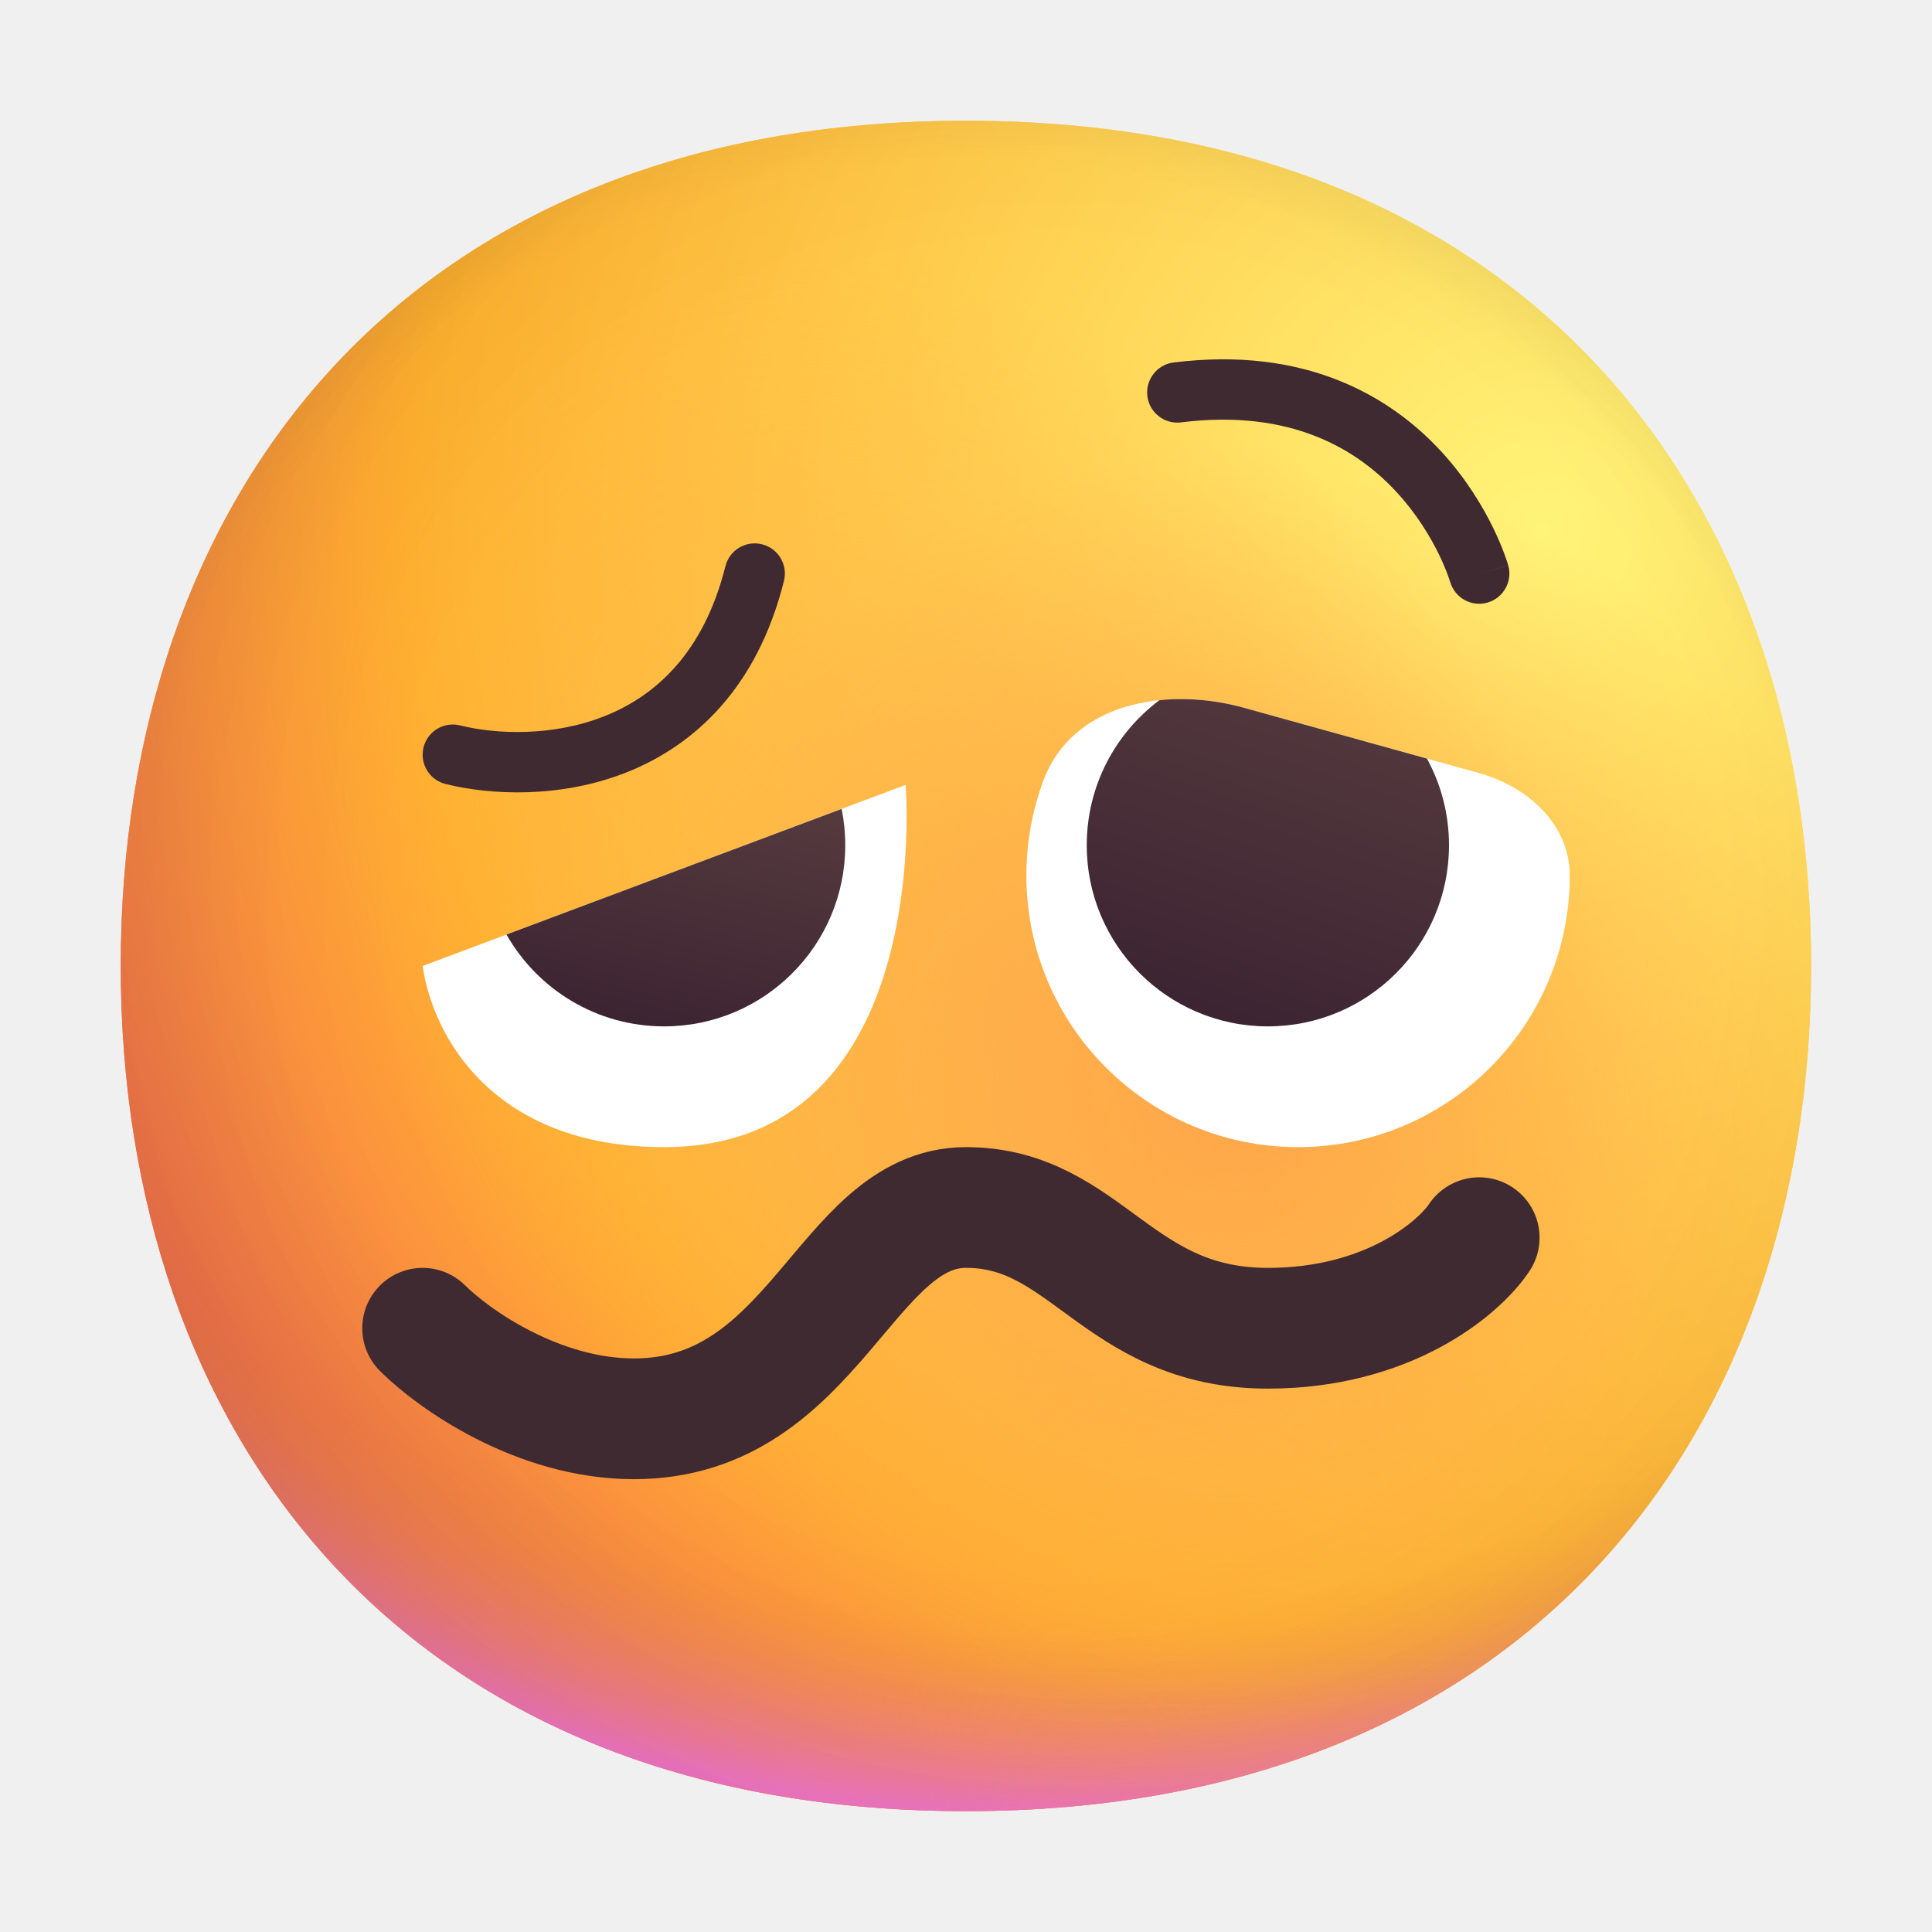
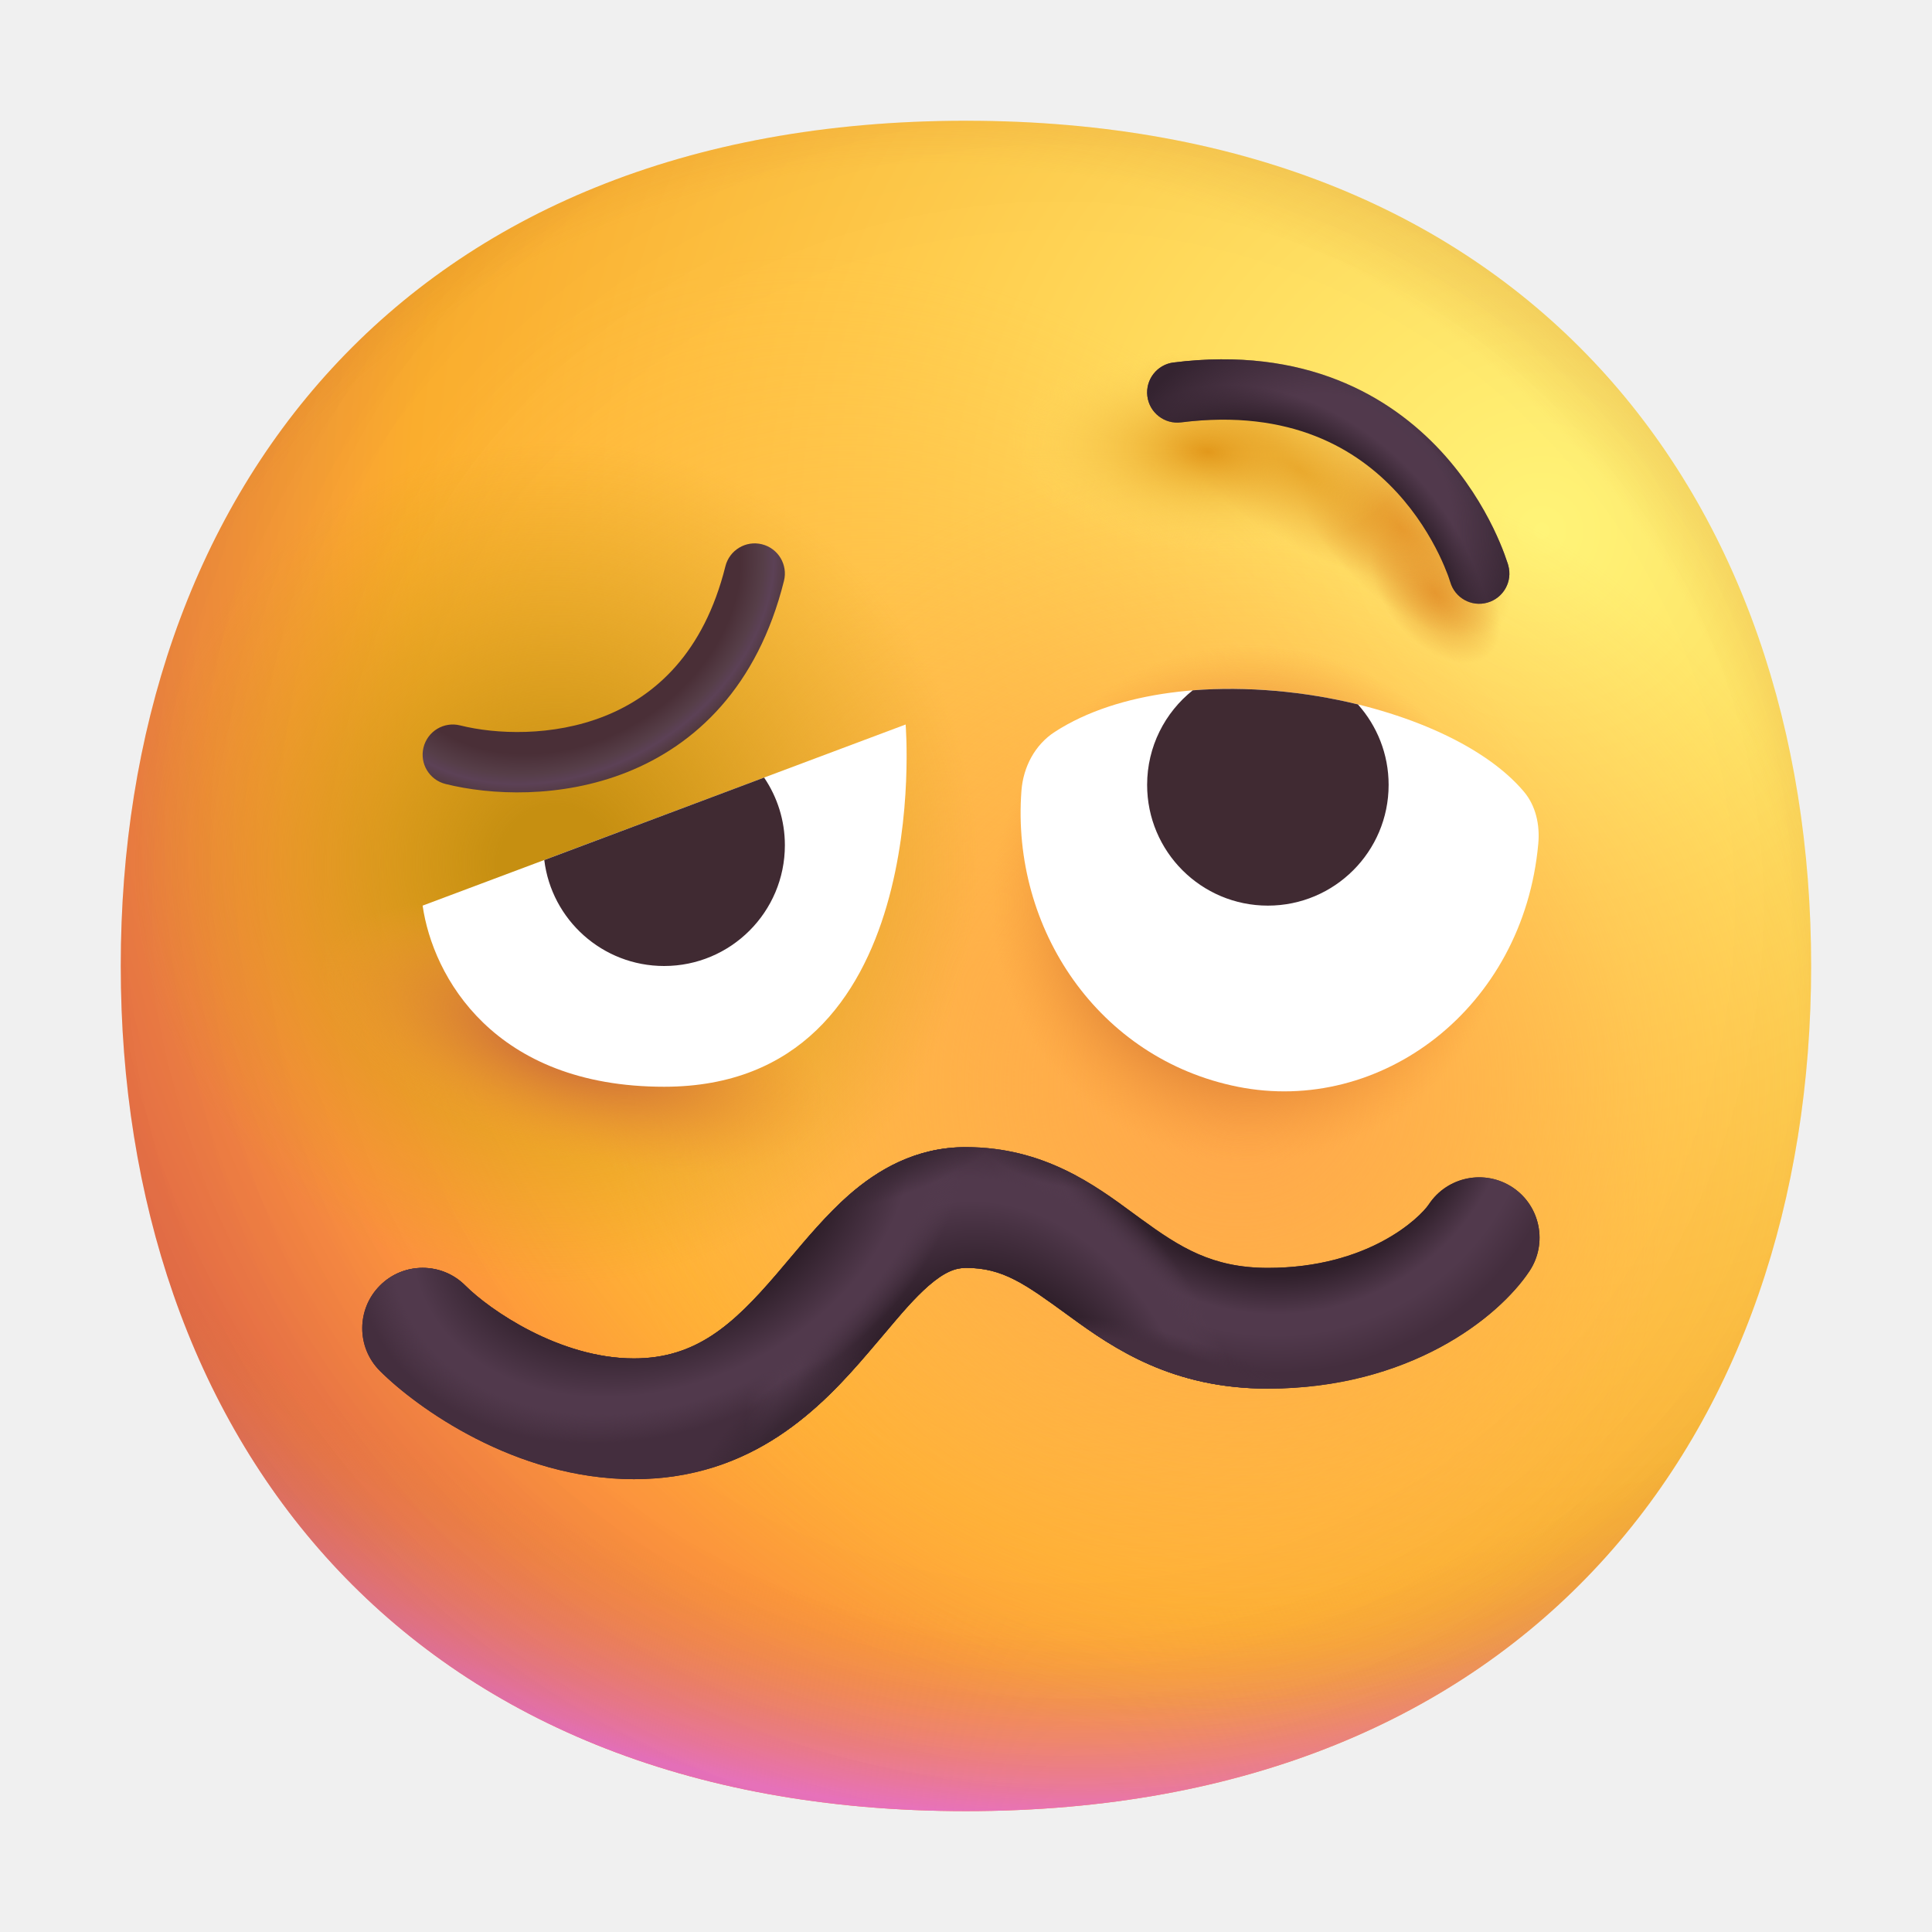
<svg xmlns="http://www.w3.org/2000/svg" width="32" height="32" viewBox="0 0 32 32" fill="none">
-   <path d="M15.999 29.998C25.333 29.998 29.998 23.73 29.998 15.999C29.998 8.268 25.333 2 15.999 2C6.664 2 2 8.268 2 15.999C2 23.73 6.664 29.998 15.999 29.998Z" fill="url(#paint0_radial_31_136)" />
-   <path d="M15.999 29.998C25.333 29.998 29.998 23.73 29.998 15.999C29.998 8.268 25.333 2 15.999 2C6.664 2 2 8.268 2 15.999C2 23.73 6.664 29.998 15.999 29.998Z" fill="url(#paint1_radial_31_136)" />
-   <path d="M15.999 29.998C25.333 29.998 29.998 23.73 29.998 15.999C29.998 8.268 25.333 2 15.999 2C6.664 2 2 8.268 2 15.999C2 23.73 6.664 29.998 15.999 29.998Z" fill="url(#paint2_radial_31_136)" />
-   <path d="M15.999 29.998C25.333 29.998 29.998 23.73 29.998 15.999C29.998 8.268 25.333 2 15.999 2C6.664 2 2 8.268 2 15.999C2 23.73 6.664 29.998 15.999 29.998Z" fill="url(#paint3_radial_31_136)" fill-opacity="0.6" />
-   <path d="M15.999 29.998C25.333 29.998 29.998 23.73 29.998 15.999C29.998 8.268 25.333 2 15.999 2C6.664 2 2 8.268 2 15.999C2 23.73 6.664 29.998 15.999 29.998Z" fill="url(#paint4_radial_31_136)" />
-   <path d="M15.999 29.998C25.333 29.998 29.998 23.73 29.998 15.999C29.998 8.268 25.333 2 15.999 2C6.664 2 2 8.268 2 15.999C2 23.73 6.664 29.998 15.999 29.998Z" fill="url(#paint5_radial_31_136)" />
-   <path d="M15.999 29.998C25.333 29.998 29.998 23.73 29.998 15.999C29.998 8.268 25.333 2 15.999 2C6.664 2 2 8.268 2 15.999C2 23.73 6.664 29.998 15.999 29.998Z" fill="url(#paint6_radial_31_136)" />
-   <path d="M15.999 29.998C25.333 29.998 29.998 23.73 29.998 15.999C29.998 8.268 25.333 2 15.999 2C6.664 2 2 8.268 2 15.999C2 23.73 6.664 29.998 15.999 29.998Z" fill="url(#paint7_radial_31_136)" />
-   <path d="M7 22C7.5 22.5 8.9 23.5 10.5 23.5C13.5 23.5 14 20 16 20C18 20 18.5 22 21 22C23 22 24.167 21 24.5 20.5" stroke="#402A32" stroke-width="2" stroke-linecap="round" />
-   <path d="M11 19C8.172 19 7.167 17.167 7 16L15 13C15 13 15.5 19 11 19Z" fill="white" />
-   <path fill-rule="evenodd" clip-rule="evenodd" d="M20.61 11.725C19.298 11.361 17.76 11.649 17.284 12.924C17.1 13.414 17 13.945 17 14.5C17 16.985 19.015 19 21.5 19C23.985 19 26 16.985 26 14.5V14.5C26 13.656 25.308 13.03 24.495 12.804L20.61 11.725Z" fill="white" />
-   <path fill-rule="evenodd" clip-rule="evenodd" d="M11 17C12.657 17 14 15.657 14 14C14 13.794 13.979 13.592 13.94 13.398L8.389 15.479C8.905 16.387 9.881 17 11 17Z" fill="url(#paint8_linear_31_136)" />
-   <path fill-rule="evenodd" clip-rule="evenodd" d="M21 17C22.657 17 24 15.657 24 14C24 13.48 23.868 12.992 23.635 12.565L20.61 11.725C20.151 11.597 19.664 11.55 19.204 11.597C18.473 12.144 18 13.017 18 14C18 15.657 19.343 17 21 17Z" fill="url(#paint9_linear_31_136)" />
-   <path fill-rule="evenodd" clip-rule="evenodd" d="M19.562 6.996C21.385 6.768 22.48 7.444 23.133 8.152L24.02 9.639C24.096 9.904 24.372 10.057 24.637 9.981C24.903 9.905 25.057 9.628 24.981 9.363L24.5 9.5C24.981 9.363 24.981 9.362 24.981 9.362L24.98 9.362L24.98 9.36L24.979 9.356L24.975 9.344C24.972 9.335 24.968 9.322 24.963 9.306C24.953 9.275 24.938 9.231 24.918 9.177C24.878 9.069 24.817 8.919 24.731 8.742C24.559 8.39 24.283 7.924 23.867 7.473C23.02 6.556 21.615 5.732 19.438 6.004C19.164 6.038 18.97 6.288 19.004 6.562C19.038 6.836 19.288 7.03 19.562 6.996ZM23.133 8.152L24.02 9.639L24.019 9.636L24.012 9.616C24.006 9.596 23.995 9.565 23.98 9.525C23.95 9.443 23.902 9.324 23.832 9.18C23.691 8.892 23.467 8.514 23.133 8.152ZM12.985 9.621C13.052 9.353 12.889 9.082 12.621 9.015C12.353 8.948 12.082 9.111 12.015 9.379C11.654 10.821 10.851 11.528 10.015 11.861C9.15 12.205 8.21 12.162 7.621 12.015C7.353 11.948 7.082 12.111 7.015 12.379C6.948 12.647 7.111 12.918 7.379 12.985C8.123 13.171 9.283 13.228 10.385 12.79C11.516 12.339 12.546 11.379 12.985 9.621Z" fill="#402A32" />
+   <g clip-path="url(#clip0_3_1762)">
+     <path d="M15.999 29.998C25.333 29.998 29.998 23.73 29.998 15.999C29.998 8.268 25.333 2 15.999 2C6.664 2 2 8.268 2 15.999C2 23.73 6.664 29.998 15.999 29.998Z" fill="url(#paint0_radial_3_1762)" />
+     <path d="M15.999 29.998C25.333 29.998 29.998 23.73 29.998 15.999C29.998 8.268 25.333 2 15.999 2C6.664 2 2 8.268 2 15.999C2 23.73 6.664 29.998 15.999 29.998Z" fill="url(#paint1_radial_3_1762)" />
+     <path d="M15.999 29.998C25.333 29.998 29.998 23.73 29.998 15.999C29.998 8.268 25.333 2 15.999 2C6.664 2 2 8.268 2 15.999C2 23.73 6.664 29.998 15.999 29.998Z" fill="url(#paint2_radial_3_1762)" fill-opacity="0.6" />
+     <path d="M15.999 29.998C25.333 29.998 29.998 23.73 29.998 15.999C29.998 8.268 25.333 2 15.999 2C6.664 2 2 8.268 2 15.999C2 23.73 6.664 29.998 15.999 29.998Z" fill="url(#paint3_radial_3_1762)" />
+     <path d="M15.999 29.998C25.333 29.998 29.998 23.73 29.998 15.999C29.998 8.268 25.333 2 15.999 2C6.664 2 2 8.268 2 15.999C2 23.73 6.664 29.998 15.999 29.998Z" fill="url(#paint4_radial_3_1762)" />
+     <path d="M15.999 29.998C25.333 29.998 29.998 23.73 29.998 15.999C29.998 8.268 25.333 2 15.999 2C6.664 2 2 8.268 2 15.999C2 23.73 6.664 29.998 15.999 29.998Z" fill="url(#paint5_radial_3_1762)" />
+     <path d="M15.999 29.998C25.333 29.998 29.998 23.73 29.998 15.999C29.998 8.268 25.333 2 15.999 2C6.664 2 2 8.268 2 15.999C2 23.73 6.664 29.998 15.999 29.998Z" fill="url(#paint6_radial_3_1762)" />
+     <path d="M15.999 29.998C25.333 29.998 29.998 23.73 29.998 15.999C29.998 8.268 25.333 2 15.999 2C6.664 2 2 8.268 2 15.999C2 23.73 6.664 29.998 15.999 29.998Z" fill="url(#paint7_radial_3_1762)" />
+     <path d="M15.999 29.998C25.333 29.998 29.998 23.73 29.998 15.999C29.998 8.268 25.333 2 15.999 2C6.664 2 2 8.268 2 15.999C2 23.73 6.664 29.998 15.999 29.998Z" fill="url(#paint8_radial_3_1762)" />
+     <path d="M15.999 29.998C25.333 29.998 29.998 23.73 29.998 15.999C29.998 8.268 25.333 2 15.999 2C6.664 2 2 8.268 2 15.999C2 23.73 6.664 29.998 15.999 29.998Z" fill="url(#paint9_radial_3_1762)" />
+     <path d="M15.999 29.998C25.333 29.998 29.998 23.73 29.998 15.999C29.998 8.268 25.333 2 15.999 2C6.664 2 2 8.268 2 15.999C2 23.73 6.664 29.998 15.999 29.998Z" fill="url(#paint10_radial_3_1762)" />
+     <path d="M15.999 29.998C25.333 29.998 29.998 23.73 29.998 15.999C29.998 8.268 25.333 2 15.999 2C6.664 2 2 8.268 2 15.999C2 23.73 6.664 29.998 15.999 29.998Z" fill="url(#paint11_radial_3_1762)" />
+     <path d="M15.999 29.998C25.333 29.998 29.998 23.73 29.998 15.999C29.998 8.268 25.333 2 15.999 2C6.664 2 2 8.268 2 15.999C2 23.73 6.664 29.998 15.999 29.998Z" fill="url(#paint12_radial_3_1762)" />
+     <path d="M15.999 29.998C25.333 29.998 29.998 23.73 29.998 15.999C29.998 8.268 25.333 2 15.999 2C6.664 2 2 8.268 2 15.999C2 23.73 6.664 29.998 15.999 29.998Z" fill="url(#paint13_radial_3_1762)" />
+     <path fill-rule="evenodd" clip-rule="evenodd" d="M14.384 22.401C13.61 23.304 12.475 24.5 10.5 24.5C8.532 24.5 6.892 23.306 6.293 22.707C5.902 22.317 5.902 21.683 6.293 21.293C6.683 20.902 7.317 20.902 7.707 21.293C8.108 21.694 9.268 22.5 10.5 22.5C11.525 22.5 12.14 21.946 12.866 21.099C12.928 21.027 12.992 20.95 13.06 20.87C13.354 20.521 13.697 20.112 14.06 19.794C14.54 19.375 15.171 19 16 19C17.282 19 18.138 19.63 18.764 20.091C18.811 20.125 18.856 20.159 18.901 20.191C19.544 20.659 20.077 21 21 21C22.665 21 23.52 20.168 23.668 19.945C23.974 19.486 24.595 19.362 25.055 19.668C25.514 19.974 25.638 20.595 25.332 21.055C24.814 21.832 23.335 23 21 23C19.423 23 18.456 22.341 17.724 21.809L17.691 21.785C16.975 21.264 16.613 21 16 21C15.829 21 15.648 21.063 15.377 21.299C15.14 21.507 14.924 21.763 14.642 22.098C14.562 22.192 14.477 22.293 14.384 22.401Z" fill="#402A32" />
+     <path fill-rule="evenodd" clip-rule="evenodd" d="M14.384 22.401C13.61 23.304 12.475 24.5 10.5 24.5C8.532 24.5 6.892 23.306 6.293 22.707C5.902 22.317 5.902 21.683 6.293 21.293C6.683 20.902 7.317 20.902 7.707 21.293C8.108 21.694 9.268 22.5 10.5 22.5C11.525 22.5 12.14 21.946 12.866 21.099C12.928 21.027 12.992 20.95 13.06 20.87C13.354 20.521 13.697 20.112 14.06 19.794C14.54 19.375 15.171 19 16 19C17.282 19 18.138 19.63 18.764 20.091C18.811 20.125 18.856 20.159 18.901 20.191C19.544 20.659 20.077 21 21 21C22.665 21 23.52 20.168 23.668 19.945C23.974 19.486 24.595 19.362 25.055 19.668C25.514 19.974 25.638 20.595 25.332 21.055C24.814 21.832 23.335 23 21 23C19.423 23 18.456 22.341 17.724 21.809L17.691 21.785C16.975 21.264 16.613 21 16 21C15.829 21 15.648 21.063 15.377 21.299C15.14 21.507 14.924 21.763 14.642 22.098C14.562 22.192 14.477 22.293 14.384 22.401Z" fill="url(#paint14_radial_3_1762)" />
+     <path fill-rule="evenodd" clip-rule="evenodd" d="M14.384 22.401C13.61 23.304 12.475 24.5 10.5 24.5C8.532 24.5 6.892 23.306 6.293 22.707C5.902 22.317 5.902 21.683 6.293 21.293C6.683 20.902 7.317 20.902 7.707 21.293C8.108 21.694 9.268 22.5 10.5 22.5C11.525 22.5 12.14 21.946 12.866 21.099C12.928 21.027 12.992 20.95 13.06 20.87C13.354 20.521 13.697 20.112 14.06 19.794C14.54 19.375 15.171 19 16 19C17.282 19 18.138 19.63 18.764 20.091C18.811 20.125 18.856 20.159 18.901 20.191C19.544 20.659 20.077 21 21 21C22.665 21 23.52 20.168 23.668 19.945C23.974 19.486 24.595 19.362 25.055 19.668C25.514 19.974 25.638 20.595 25.332 21.055C24.814 21.832 23.335 23 21 23C19.423 23 18.456 22.341 17.724 21.809L17.691 21.785C16.975 21.264 16.613 21 16 21C15.829 21 15.648 21.063 15.377 21.299C15.14 21.507 14.924 21.763 14.642 22.098C14.562 22.192 14.477 22.293 14.384 22.401Z" fill="url(#paint15_radial_3_1762)" />
+     <path fill-rule="evenodd" clip-rule="evenodd" d="M14.384 22.401C13.61 23.304 12.475 24.5 10.5 24.5C8.532 24.5 6.892 23.306 6.293 22.707C5.902 22.317 5.902 21.683 6.293 21.293C6.683 20.902 7.317 20.902 7.707 21.293C8.108 21.694 9.268 22.5 10.5 22.5C11.525 22.5 12.14 21.946 12.866 21.099C12.928 21.027 12.992 20.95 13.06 20.87C13.354 20.521 13.697 20.112 14.06 19.794C14.54 19.375 15.171 19 16 19C17.282 19 18.138 19.63 18.764 20.091C18.811 20.125 18.856 20.159 18.901 20.191C19.544 20.659 20.077 21 21 21C22.665 21 23.52 20.168 23.668 19.945C23.974 19.486 24.595 19.362 25.055 19.668C25.514 19.974 25.638 20.595 25.332 21.055C24.814 21.832 23.335 23 21 23C19.423 23 18.456 22.341 17.724 21.809L17.691 21.785C16.975 21.264 16.613 21 16 21C15.829 21 15.648 21.063 15.377 21.299C15.14 21.507 14.924 21.763 14.642 22.098C14.562 22.192 14.477 22.293 14.384 22.401Z" fill="url(#paint16_radial_3_1762)" />
+     <path fill-rule="evenodd" clip-rule="evenodd" d="M14.384 22.401C13.61 23.304 12.475 24.5 10.5 24.5C8.532 24.5 6.892 23.306 6.293 22.707C5.902 22.317 5.902 21.683 6.293 21.293C6.683 20.902 7.317 20.902 7.707 21.293C8.108 21.694 9.268 22.5 10.5 22.5C11.525 22.5 12.14 21.946 12.866 21.099C12.928 21.027 12.992 20.95 13.06 20.87C13.354 20.521 13.697 20.112 14.06 19.794C14.54 19.375 15.171 19 16 19C17.282 19 18.138 19.63 18.764 20.091C18.811 20.125 18.856 20.159 18.901 20.191C19.544 20.659 20.077 21 21 21C22.665 21 23.52 20.168 23.668 19.945C23.974 19.486 24.595 19.362 25.055 19.668C25.514 19.974 25.638 20.595 25.332 21.055C24.814 21.832 23.335 23 21 23C19.423 23 18.456 22.341 17.724 21.809L17.691 21.785C16.975 21.264 16.613 21 16 21C15.829 21 15.648 21.063 15.377 21.299C15.14 21.507 14.924 21.763 14.642 22.098C14.562 22.192 14.477 22.293 14.384 22.401Z" fill="url(#paint17_radial_3_1762)" />
+     <path fill-rule="evenodd" clip-rule="evenodd" d="M14.384 22.401C13.61 23.304 12.475 24.5 10.5 24.5C8.532 24.5 6.892 23.306 6.293 22.707C5.902 22.317 5.902 21.683 6.293 21.293C6.683 20.902 7.317 20.902 7.707 21.293C8.108 21.694 9.268 22.5 10.5 22.5C11.525 22.5 12.14 21.946 12.866 21.099C12.928 21.027 12.992 20.95 13.06 20.87C13.354 20.521 13.697 20.112 14.06 19.794C14.54 19.375 15.171 19 16 19C17.282 19 18.138 19.63 18.764 20.091C18.811 20.125 18.856 20.159 18.901 20.191C19.544 20.659 20.077 21 21 21C22.665 21 23.52 20.168 23.668 19.945C23.974 19.486 24.595 19.362 25.055 19.668C25.514 19.974 25.638 20.595 25.332 21.055C24.814 21.832 23.335 23 21 23C19.423 23 18.456 22.341 17.724 21.809L17.691 21.785C16.975 21.264 16.613 21 16 21C15.829 21 15.648 21.063 15.377 21.299C15.14 21.507 14.924 21.763 14.642 22.098C14.562 22.192 14.477 22.293 14.384 22.401Z" fill="url(#paint18_radial_3_1762)" />
+     <path fill-rule="evenodd" clip-rule="evenodd" d="M14.384 22.401C13.61 23.304 12.475 24.5 10.5 24.5C8.532 24.5 6.892 23.306 6.293 22.707C5.902 22.317 5.902 21.683 6.293 21.293C6.683 20.902 7.317 20.902 7.707 21.293C8.108 21.694 9.268 22.5 10.5 22.5C11.525 22.5 12.14 21.946 12.866 21.099C12.928 21.027 12.992 20.95 13.06 20.87C13.354 20.521 13.697 20.112 14.06 19.794C14.54 19.375 15.171 19 16 19C17.282 19 18.138 19.63 18.764 20.091C18.811 20.125 18.856 20.159 18.901 20.191C19.544 20.659 20.077 21 21 21C22.665 21 23.52 20.168 23.668 19.945C23.974 19.486 24.595 19.362 25.055 19.668C25.514 19.974 25.638 20.595 25.332 21.055C24.814 21.832 23.335 23 21 23C19.423 23 18.456 22.341 17.724 21.809L17.691 21.785C16.975 21.264 16.613 21 16 21C15.829 21 15.648 21.063 15.377 21.299C15.14 21.507 14.924 21.763 14.642 22.098C14.562 22.192 14.477 22.293 14.384 22.401Z" fill="url(#paint19_radial_3_1762)" />
+     <path fill-rule="evenodd" clip-rule="evenodd" d="M14.384 22.401C13.61 23.304 12.475 24.5 10.5 24.5C8.532 24.5 6.892 23.306 6.293 22.707C5.902 22.317 5.902 21.683 6.293 21.293C6.683 20.902 7.317 20.902 7.707 21.293C8.108 21.694 9.268 22.5 10.5 22.5C11.525 22.5 12.14 21.946 12.866 21.099C12.928 21.027 12.992 20.95 13.06 20.87C13.354 20.521 13.697 20.112 14.06 19.794C14.54 19.375 15.171 19 16 19C17.282 19 18.138 19.63 18.764 20.091C18.811 20.125 18.856 20.159 18.901 20.191C19.544 20.659 20.077 21 21 21C22.665 21 23.52 20.168 23.668 19.945C23.974 19.486 24.595 19.362 25.055 19.668C25.514 19.974 25.638 20.595 25.332 21.055C24.814 21.832 23.335 23 21 23C19.423 23 18.456 22.341 17.724 21.809L17.691 21.785C16.975 21.264 16.613 21 16 21C15.829 21 15.648 21.063 15.377 21.299C15.14 21.507 14.924 21.763 14.642 22.098C14.562 22.192 14.477 22.293 14.384 22.401Z" fill="url(#paint20_radial_3_1762)" />
+     <path fill-rule="evenodd" clip-rule="evenodd" d="M11 17C12.657 17 14 15.657 14 14C14 13.794 13.979 13.592 13.94 13.398L8.39 15.479C8.905 16.387 9.881 17 11 17Z" fill="url(#paint21_linear_3_1762)" />
+     <path fill-rule="evenodd" clip-rule="evenodd" d="M21 17C22.657 17 24 15.657 24 14C24 13.48 23.868 12.992 23.635 12.565L20.61 11.725C20.151 11.597 19.664 11.55 19.204 11.597C18.473 12.144 18 13.017 18 14C18 15.657 19.343 17 21 17Z" fill="url(#paint22_linear_3_1762)" />
+     <path d="M19.562 6.996C21.385 6.768 22.48 7.444 23.133 8.152C23.467 8.514 23.691 8.892 23.832 9.18C23.902 9.324 23.95 9.443 23.981 9.525C23.996 9.565 24.006 9.596 24.012 9.616L24.019 9.636L24.02 9.639C24.096 9.904 24.372 10.057 24.637 9.981C24.903 9.905 25.057 9.628 24.981 9.363L24.981 9.362L24.98 9.36L24.979 9.356L24.976 9.344C24.973 9.335 24.969 9.322 24.963 9.306C24.953 9.275 24.938 9.231 24.918 9.177C24.878 9.069 24.817 8.919 24.731 8.742C24.559 8.39 24.284 7.924 23.868 7.473C23.02 6.556 21.616 5.732 19.438 6.004C19.164 6.038 18.97 6.288 19.004 6.562C19.038 6.836 19.288 7.03 19.562 6.996Z" fill="url(#paint23_radial_3_1762)" />
+     <path d="M19.562 6.996C21.385 6.768 22.48 7.444 23.133 8.152C23.467 8.514 23.691 8.892 23.832 9.18C23.902 9.324 23.95 9.443 23.981 9.525C23.996 9.565 24.006 9.596 24.012 9.616L24.019 9.636L24.02 9.639C24.096 9.904 24.372 10.057 24.637 9.981C24.903 9.905 25.057 9.628 24.981 9.363L24.981 9.362L24.98 9.36L24.979 9.356L24.976 9.344C24.973 9.335 24.969 9.322 24.963 9.306C24.953 9.275 24.938 9.231 24.918 9.177C24.878 9.069 24.817 8.919 24.731 8.742C24.559 8.39 24.284 7.924 23.868 7.473C23.02 6.556 21.616 5.732 19.438 6.004C19.164 6.038 18.97 6.288 19.004 6.562C19.038 6.836 19.288 7.03 19.562 6.996Z" fill="url(#paint24_radial_3_1762)" />
+     <path d="M12.985 9.621C13.052 9.353 12.889 9.082 12.621 9.015C12.354 8.948 12.082 9.111 12.015 9.379C11.655 10.821 10.851 11.528 10.015 11.861C9.15 12.205 8.21 12.162 7.621 12.015C7.353 11.948 7.082 12.111 7.015 12.379C6.948 12.647 7.111 12.918 7.379 12.985C8.123 13.171 9.284 13.228 10.385 12.79C11.516 12.339 12.546 11.38 12.985 9.621Z" fill="url(#paint25_radial_3_1762)" />
+     <path d="M25.238 13.109C25.439 13.346 25.507 13.663 25.479 13.972C25.233 16.707 22.866 18.473 20.5 18C18.2 17.54 16.747 15.388 16.918 13.1C16.947 12.706 17.14 12.336 17.471 12.122C19.586 10.753 23.883 11.509 25.238 13.109Z" fill="white" />
+     <path d="M7 15C7.167 16.167 8.172 18 11 18C15.5 18 15 12 15 12L7 15Z" fill="white" />
+     <path fill-rule="evenodd" clip-rule="evenodd" d="M21 15C22.104 15 23 14.105 23 13C23 12.488 22.807 12.021 22.491 11.667C21.612 11.452 20.652 11.363 19.755 11.434C19.295 11.801 19 12.366 19 13C19 14.105 19.895 15 21 15ZM11 16C12.104 16 13 15.105 13 14C13 13.585 12.873 13.199 12.656 12.879L9.015 14.245C9.135 15.234 9.978 16 11 16Z" fill="#402A32" />
+   </g>
  <defs>
-     <radialGradient id="paint0_radial_31_136" cx="0" cy="0" r="1" gradientUnits="userSpaceOnUse" gradientTransform="translate(25.5 9) rotate(132.839) scale(37.5033)">
+     <radialGradient id="paint0_radial_3_1762" cx="0" cy="0" r="1" gradientUnits="userSpaceOnUse" gradientTransform="translate(25.5 9) rotate(131.878) scale(38.9487)">
      <stop stop-color="#FFF478" />
      <stop offset="0.475" stop-color="#FFB02E" />
      <stop offset="1" stop-color="#F70A8D" />
    </radialGradient>
-     <radialGradient id="paint1_radial_31_136" cx="0" cy="0" r="1" gradientUnits="userSpaceOnUse" gradientTransform="translate(25.5 9) rotate(131.878) scale(38.9487)">
-       <stop stop-color="#FFF478" />
-       <stop offset="0.475" stop-color="#FFB02E" />
-       <stop offset="1" stop-color="#F70A8D" />
-     </radialGradient>
-     <radialGradient id="paint2_radial_31_136" cx="0" cy="0" r="1" gradientUnits="userSpaceOnUse" gradientTransform="translate(16 12.5) rotate(101.31) scale(17.8466 22.8581)">
+     <radialGradient id="paint1_radial_3_1762" cx="0" cy="0" r="1" gradientUnits="userSpaceOnUse" gradientTransform="translate(16 12.5) rotate(101.31) scale(17.8466 22.8581)">
      <stop offset="0.788" stop-color="#F59639" stop-opacity="0" />
      <stop offset="0.973" stop-color="#FF7DCE" />
    </radialGradient>
-     <radialGradient id="paint3_radial_31_136" cx="0" cy="0" r="1" gradientUnits="userSpaceOnUse" gradientTransform="translate(18 14) rotate(135) scale(41.0122)">
+     <radialGradient id="paint2_radial_3_1762" cx="0" cy="0" r="1" gradientUnits="userSpaceOnUse" gradientTransform="translate(18 14) rotate(135) scale(41.0122)">
      <stop offset="0.315" stop-opacity="0" />
      <stop offset="1" />
    </radialGradient>
-     <radialGradient id="paint4_radial_31_136" cx="0" cy="0" r="1" gradientUnits="userSpaceOnUse" gradientTransform="translate(16 17) rotate(77.692) scale(28.1469)">
-       <stop offset="0.508" stop-color="#7D6133" stop-opacity="0" />
-       <stop offset="1" stop-color="#715B32" />
+     <radialGradient id="paint3_radial_3_1762" cx="0" cy="0" r="1" gradientUnits="userSpaceOnUse" gradientTransform="translate(15.465 17) rotate(76.6324) scale(28.2658)">
+       <stop offset="0.508" stop-color="#D1671A" stop-opacity="0" />
+       <stop offset="0.784" stop-color="#B2753D" />
    </radialGradient>
-     <radialGradient id="paint5_radial_31_136" cx="0" cy="0" r="1" gradientUnits="userSpaceOnUse" gradientTransform="translate(16.5 16.5) rotate(55.7131) scale(13.3135 9.65032)">
+     <radialGradient id="paint4_radial_3_1762" cx="0" cy="0" r="1" gradientUnits="userSpaceOnUse" gradientTransform="translate(16.5 16.5) rotate(55.7131) scale(13.3135 9.65032)">
      <stop stop-color="#FFB849" />
      <stop offset="1" stop-color="#FFB847" stop-opacity="0" />
    </radialGradient>
-     <radialGradient id="paint6_radial_31_136" cx="0" cy="0" r="1" gradientUnits="userSpaceOnUse" gradientTransform="translate(20.5 18) rotate(9.86581) scale(11.6726)">
+     <radialGradient id="paint5_radial_3_1762" cx="0" cy="0" r="1" gradientUnits="userSpaceOnUse" gradientTransform="translate(20.5 18) rotate(9.86581) scale(11.6726)">
      <stop stop-color="#FFA64B" />
      <stop offset="0.9" stop-color="#FFAE46" stop-opacity="0" />
    </radialGradient>
-     <radialGradient id="paint7_radial_31_136" cx="0" cy="0" r="1" gradientUnits="userSpaceOnUse" gradientTransform="translate(17.5 15) rotate(43.9708) scale(59.0529)">
+     <radialGradient id="paint6_radial_3_1762" cx="0" cy="0" r="1" gradientUnits="userSpaceOnUse" gradientTransform="translate(17.5 15) rotate(43.9708) scale(59.0529)">
      <stop offset="0.185" stop-opacity="0" />
      <stop offset="1" stop-opacity="0.4" />
    </radialGradient>
-     <linearGradient id="paint8_linear_31_136" x1="11.37" y1="12.797" x2="10.38" y2="16.844" gradientUnits="userSpaceOnUse">
+     <radialGradient id="paint7_radial_3_1762" cx="0" cy="0" r="1" gradientUnits="userSpaceOnUse" gradientTransform="translate(9.20385 14.2971) rotate(-54.8581) scale(7.0017)">
+       <stop offset="0.135" stop-color="#C68F11" />
+       <stop offset="1" stop-color="#D59A13" stop-opacity="0" />
+     </radialGradient>
+     <radialGradient id="paint8_radial_3_1762" cx="0" cy="0" r="1" gradientUnits="userSpaceOnUse" gradientTransform="translate(9.48768 17.1898) rotate(17.2878) scale(4.37058 1.94084)">
+       <stop offset="0.313" stop-color="#D67B36" />
+       <stop offset="1" stop-color="#F79A38" stop-opacity="0" />
+     </radialGradient>
+     <radialGradient id="paint9_radial_3_1762" cx="0" cy="0" r="1" gradientUnits="userSpaceOnUse" gradientTransform="translate(20.7092 14.9543) rotate(57.2157) scale(5.31724)">
+       <stop offset="0.45" stop-color="#D67B36" />
+       <stop offset="0.807" stop-color="#F79A38" stop-opacity="0" />
+     </radialGradient>
+     <radialGradient id="paint10_radial_3_1762" cx="0" cy="0" r="1" gradientUnits="userSpaceOnUse" gradientTransform="translate(23.7751 9.82392) rotate(48.9909) scale(1.36135 0.816223)">
+       <stop stop-color="#E7982E" />
+       <stop offset="1" stop-color="#E39632" stop-opacity="0" />
+     </radialGradient>
+     <radialGradient id="paint11_radial_3_1762" cx="0" cy="0" r="1" gradientUnits="userSpaceOnUse" gradientTransform="translate(23.209 8.75908) rotate(44.132) scale(2.28952 1.1424)">
+       <stop stop-color="#E7982E" />
+       <stop offset="1" stop-color="#E39632" stop-opacity="0" />
+     </radialGradient>
+     <radialGradient id="paint12_radial_3_1762" cx="0" cy="0" r="1" gradientUnits="userSpaceOnUse" gradientTransform="translate(21.5167 7.77802) rotate(32.0158) scale(3.13992 1.1466)">
+       <stop stop-color="#E2981B" />
+       <stop offset="1" stop-color="#EAA239" stop-opacity="0" />
+     </radialGradient>
+     <radialGradient id="paint13_radial_3_1762" cx="0" cy="0" r="1" gradientUnits="userSpaceOnUse" gradientTransform="translate(20.0025 7.47421) rotate(4.19181) scale(3.27224 1.68482)">
+       <stop stop-color="#E2981B" />
+       <stop offset="1" stop-color="#FFDC64" stop-opacity="0" />
+     </radialGradient>
+     <radialGradient id="paint14_radial_3_1762" cx="0" cy="0" r="1" gradientUnits="userSpaceOnUse" gradientTransform="translate(21.1249 17.8047) rotate(-114.874) scale(5.42052)">
+       <stop offset="0.61" stop-color="#2F1F2A" />
+       <stop offset="0.732" stop-color="#51394C" />
+       <stop offset="0.795" stop-color="#51394C" />
+       <stop offset="0.911" stop-color="#442E3E" />
+     </radialGradient>
+     <radialGradient id="paint15_radial_3_1762" cx="0" cy="0" r="1" gradientUnits="userSpaceOnUse" gradientTransform="translate(16.5848 24.3882) rotate(-103.686) scale(6.22891 4.63019)">
+       <stop offset="0.516" stop-color="#2F1F2A" />
+       <stop offset="0.732" stop-color="#51394C" />
+       <stop offset="0.791" stop-color="#51394C" />
+       <stop offset="0.894" stop-color="#533B4E" stop-opacity="0" />
+     </radialGradient>
+     <radialGradient id="paint16_radial_3_1762" cx="0" cy="0" r="1" gradientUnits="userSpaceOnUse" gradientTransform="translate(10.9345 19.6943) rotate(-25.5341) scale(5.93402 4.41098)">
+       <stop offset="0.516" stop-color="#2F1F2A" />
+       <stop offset="0.732" stop-color="#51394C" />
+       <stop offset="0.791" stop-color="#51394C" />
+       <stop offset="0.894" stop-color="#533B4E" stop-opacity="0" />
+     </radialGradient>
+     <radialGradient id="paint17_radial_3_1762" cx="0" cy="0" r="1" gradientUnits="userSpaceOnUse" gradientTransform="translate(13.2694 24.0823) rotate(-41.1859) scale(2.42859 1.22523)">
+       <stop offset="0.474" stop-color="#392734" />
+       <stop offset="0.957" stop-color="#392734" stop-opacity="0" />
+     </radialGradient>
+     <radialGradient id="paint18_radial_3_1762" cx="0" cy="0" r="1" gradientUnits="userSpaceOnUse" gradientTransform="translate(19.0146 24.0923) rotate(-73.4194) scale(2.68243 5.82157)">
+       <stop offset="0.652" stop-color="#452F3F" />
+       <stop offset="0.756" stop-color="#452F3F" stop-opacity="0" />
+     </radialGradient>
+     <radialGradient id="paint19_radial_3_1762" cx="0" cy="0" r="1" gradientUnits="userSpaceOnUse" gradientTransform="translate(17.8394 18.8032) rotate(-173.895) scale(2.73482 1.37973)">
+       <stop offset="0.356" stop-color="#392734" />
+       <stop offset="0.634" stop-color="#392734" stop-opacity="0" />
+     </radialGradient>
+     <radialGradient id="paint20_radial_3_1762" cx="0" cy="0" r="1" gradientUnits="userSpaceOnUse" gradientTransform="translate(14.5675 18.7886) rotate(-108.898) scale(1.7061 4.24373)">
+       <stop offset="0.356" stop-color="#392734" />
+       <stop offset="0.634" stop-color="#392734" stop-opacity="0" />
+     </radialGradient>
+     <linearGradient id="paint21_linear_3_1762" x1="11.37" y1="12.797" x2="10.381" y2="16.844" gradientUnits="userSpaceOnUse">
      <stop stop-color="#553B3E" />
      <stop offset="1" stop-color="#3D2432" />
    </linearGradient>
-     <linearGradient id="paint9_linear_31_136" x1="21.188" y1="10.675" x2="19.201" y2="16.445" gradientUnits="userSpaceOnUse">
+     <linearGradient id="paint22_linear_3_1762" x1="21.188" y1="10.676" x2="19.201" y2="16.446" gradientUnits="userSpaceOnUse">
      <stop stop-color="#553B3E" />
      <stop offset="1" stop-color="#3D2432" />
    </linearGradient>
+     <radialGradient id="paint23_radial_3_1762" cx="0" cy="0" r="1" gradientUnits="userSpaceOnUse" gradientTransform="translate(21.3235 10.0002) rotate(-39.8653) scale(4.09662 5.46543)">
+       <stop offset="0.61" stop-color="#2F1F2A" />
+       <stop offset="0.732" stop-color="#51394C" />
+       <stop offset="0.795" stop-color="#51394C" />
+       <stop offset="0.851" stop-color="#50394C" />
+       <stop offset="0.911" stop-color="#442E3E" />
+     </radialGradient>
+     <radialGradient id="paint24_radial_3_1762" cx="0" cy="0" r="1" gradientUnits="userSpaceOnUse" gradientTransform="translate(21.6529 9.03632) rotate(-55.8147) scale(4.00456 3.62163)">
+       <stop offset="0.646" stop-color="#362530" stop-opacity="0" />
+       <stop offset="1" stop-color="#342330" />
+     </radialGradient>
+     <radialGradient id="paint25_radial_3_1762" cx="0" cy="0" r="1" gradientUnits="userSpaceOnUse" gradientTransform="translate(9.31944 9.85219) rotate(58.8164) scale(3.54604 4.51372)">
+       <stop offset="0.688" stop-color="#4A2F37" />
+       <stop offset="0.776" stop-color="#563E48" />
+       <stop offset="0.819" stop-color="#5C4156" />
+       <stop offset="0.898" stop-color="#4D3635" />
+     </radialGradient>
+     <clipPath id="clip0_3_1762">
+       <rect width="32" height="32" fill="white" />
+     </clipPath>
  </defs>
</svg>
